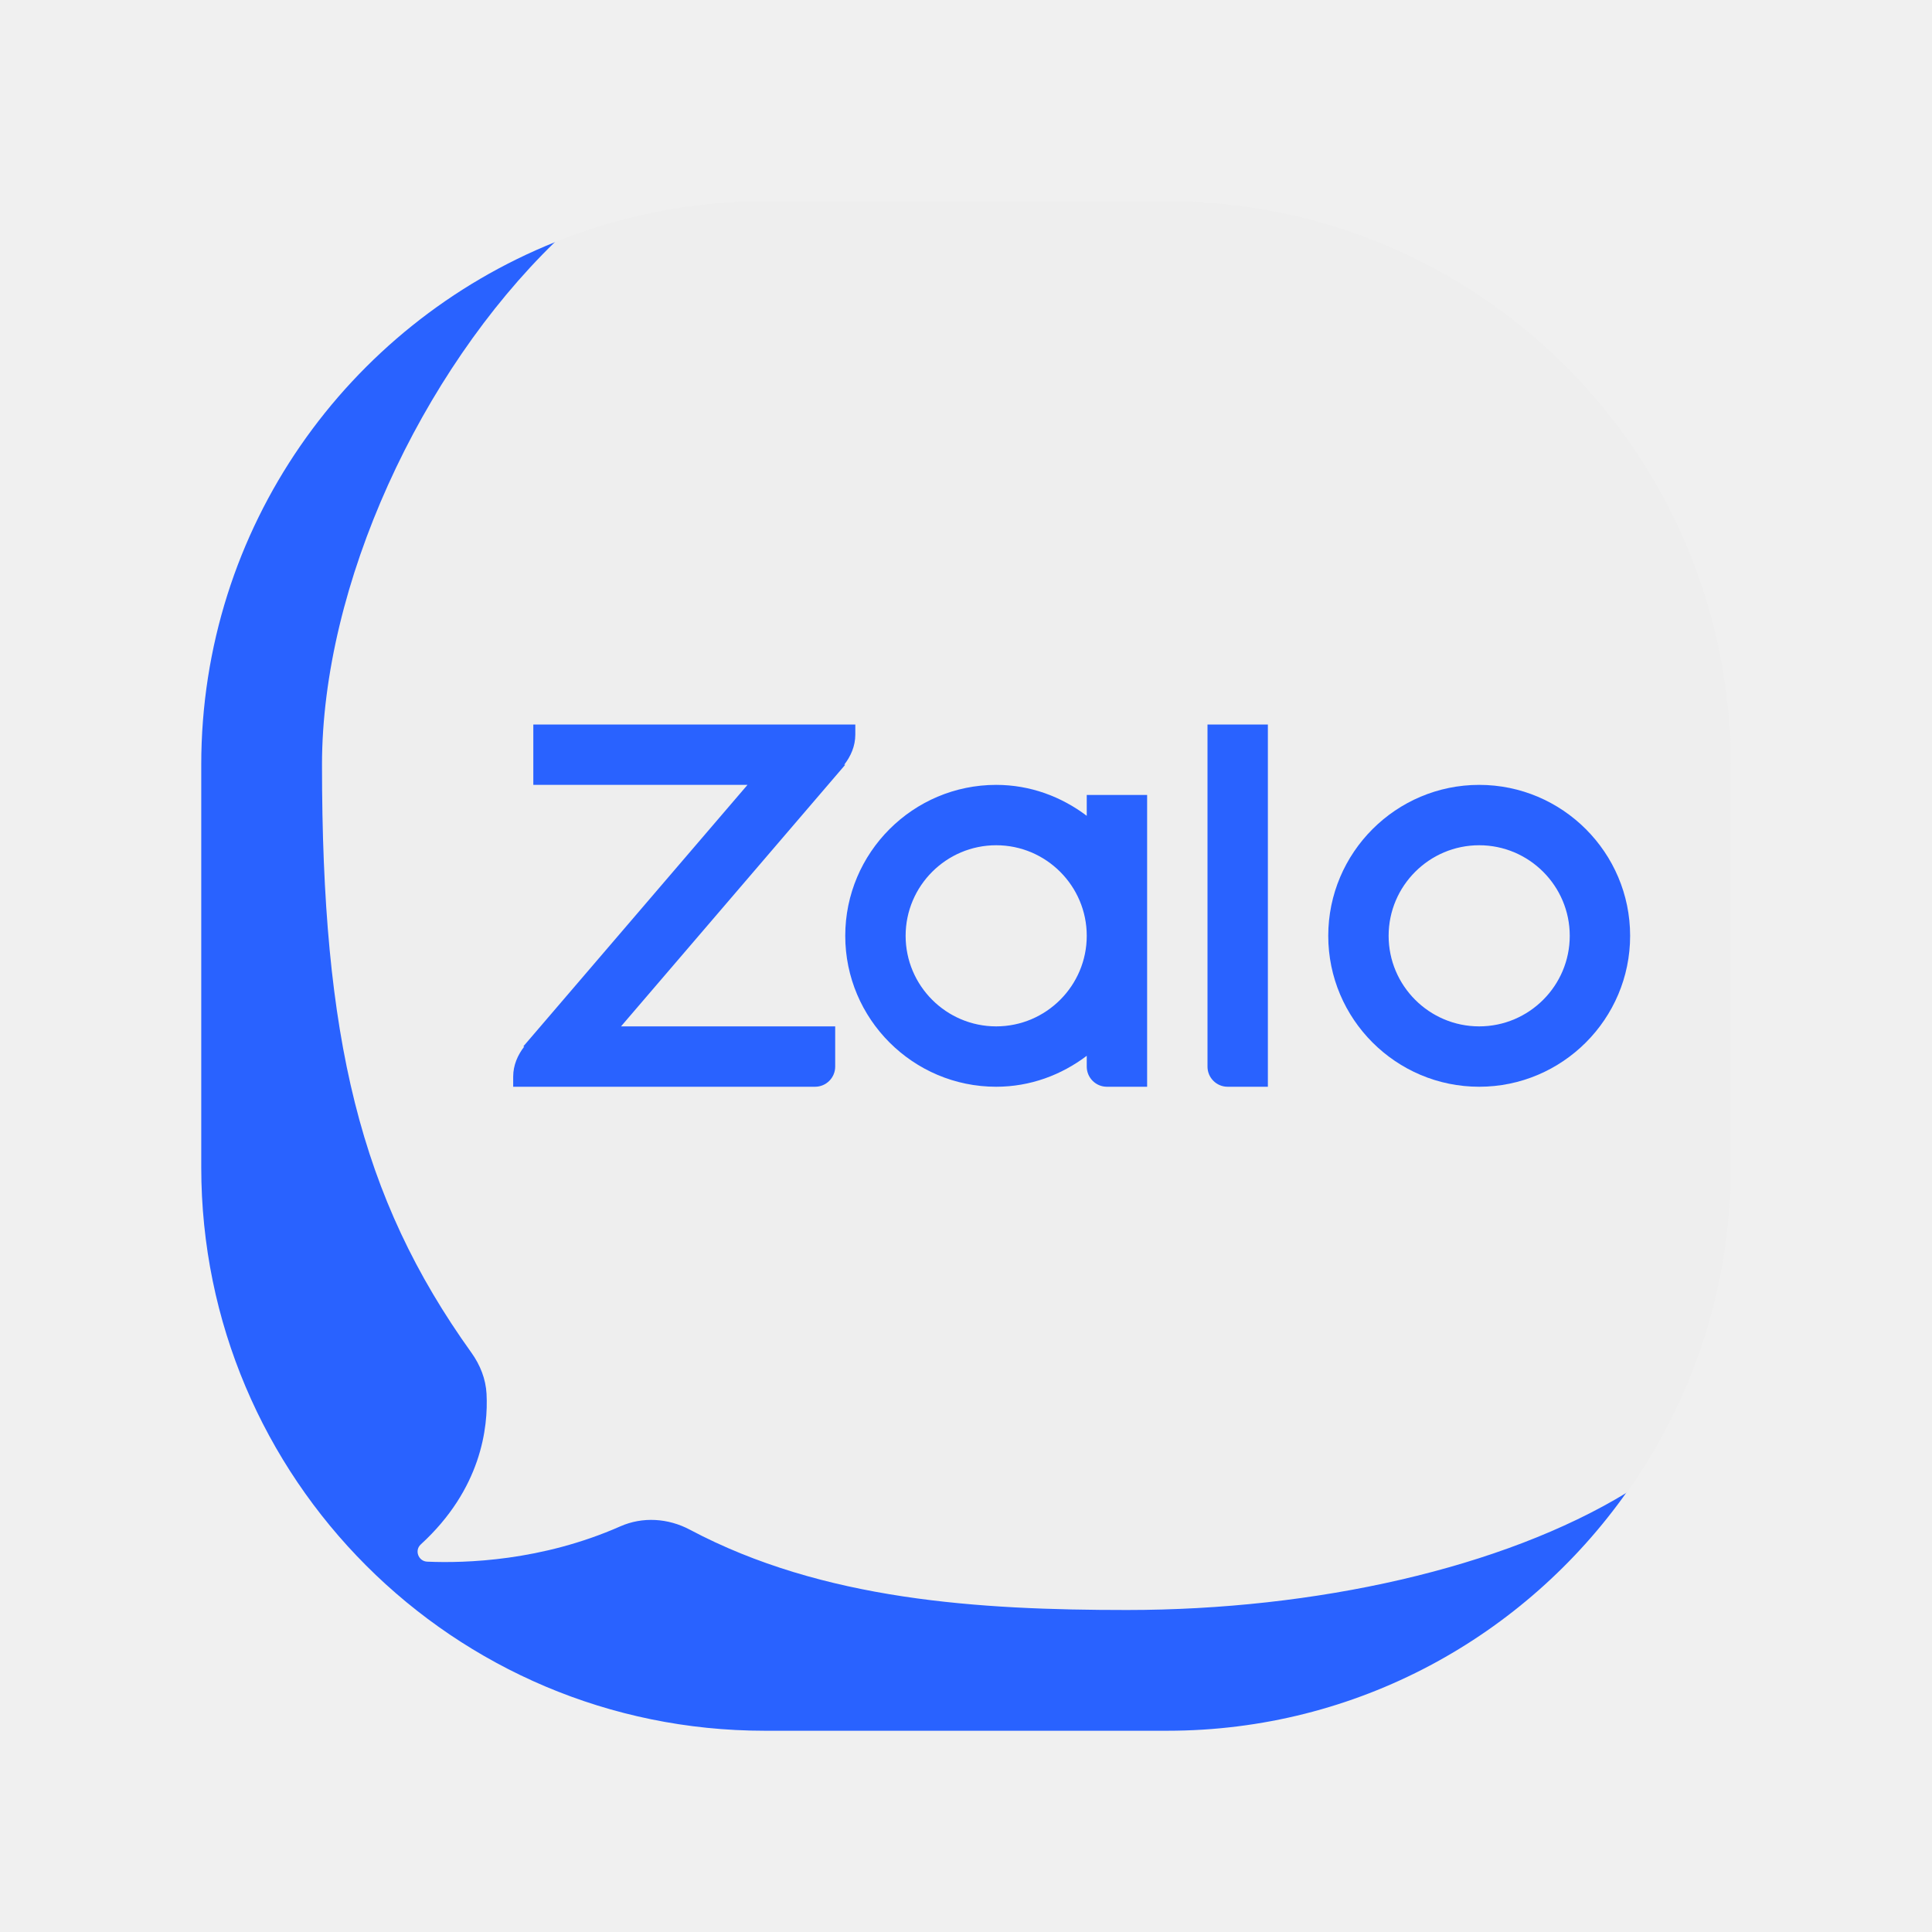
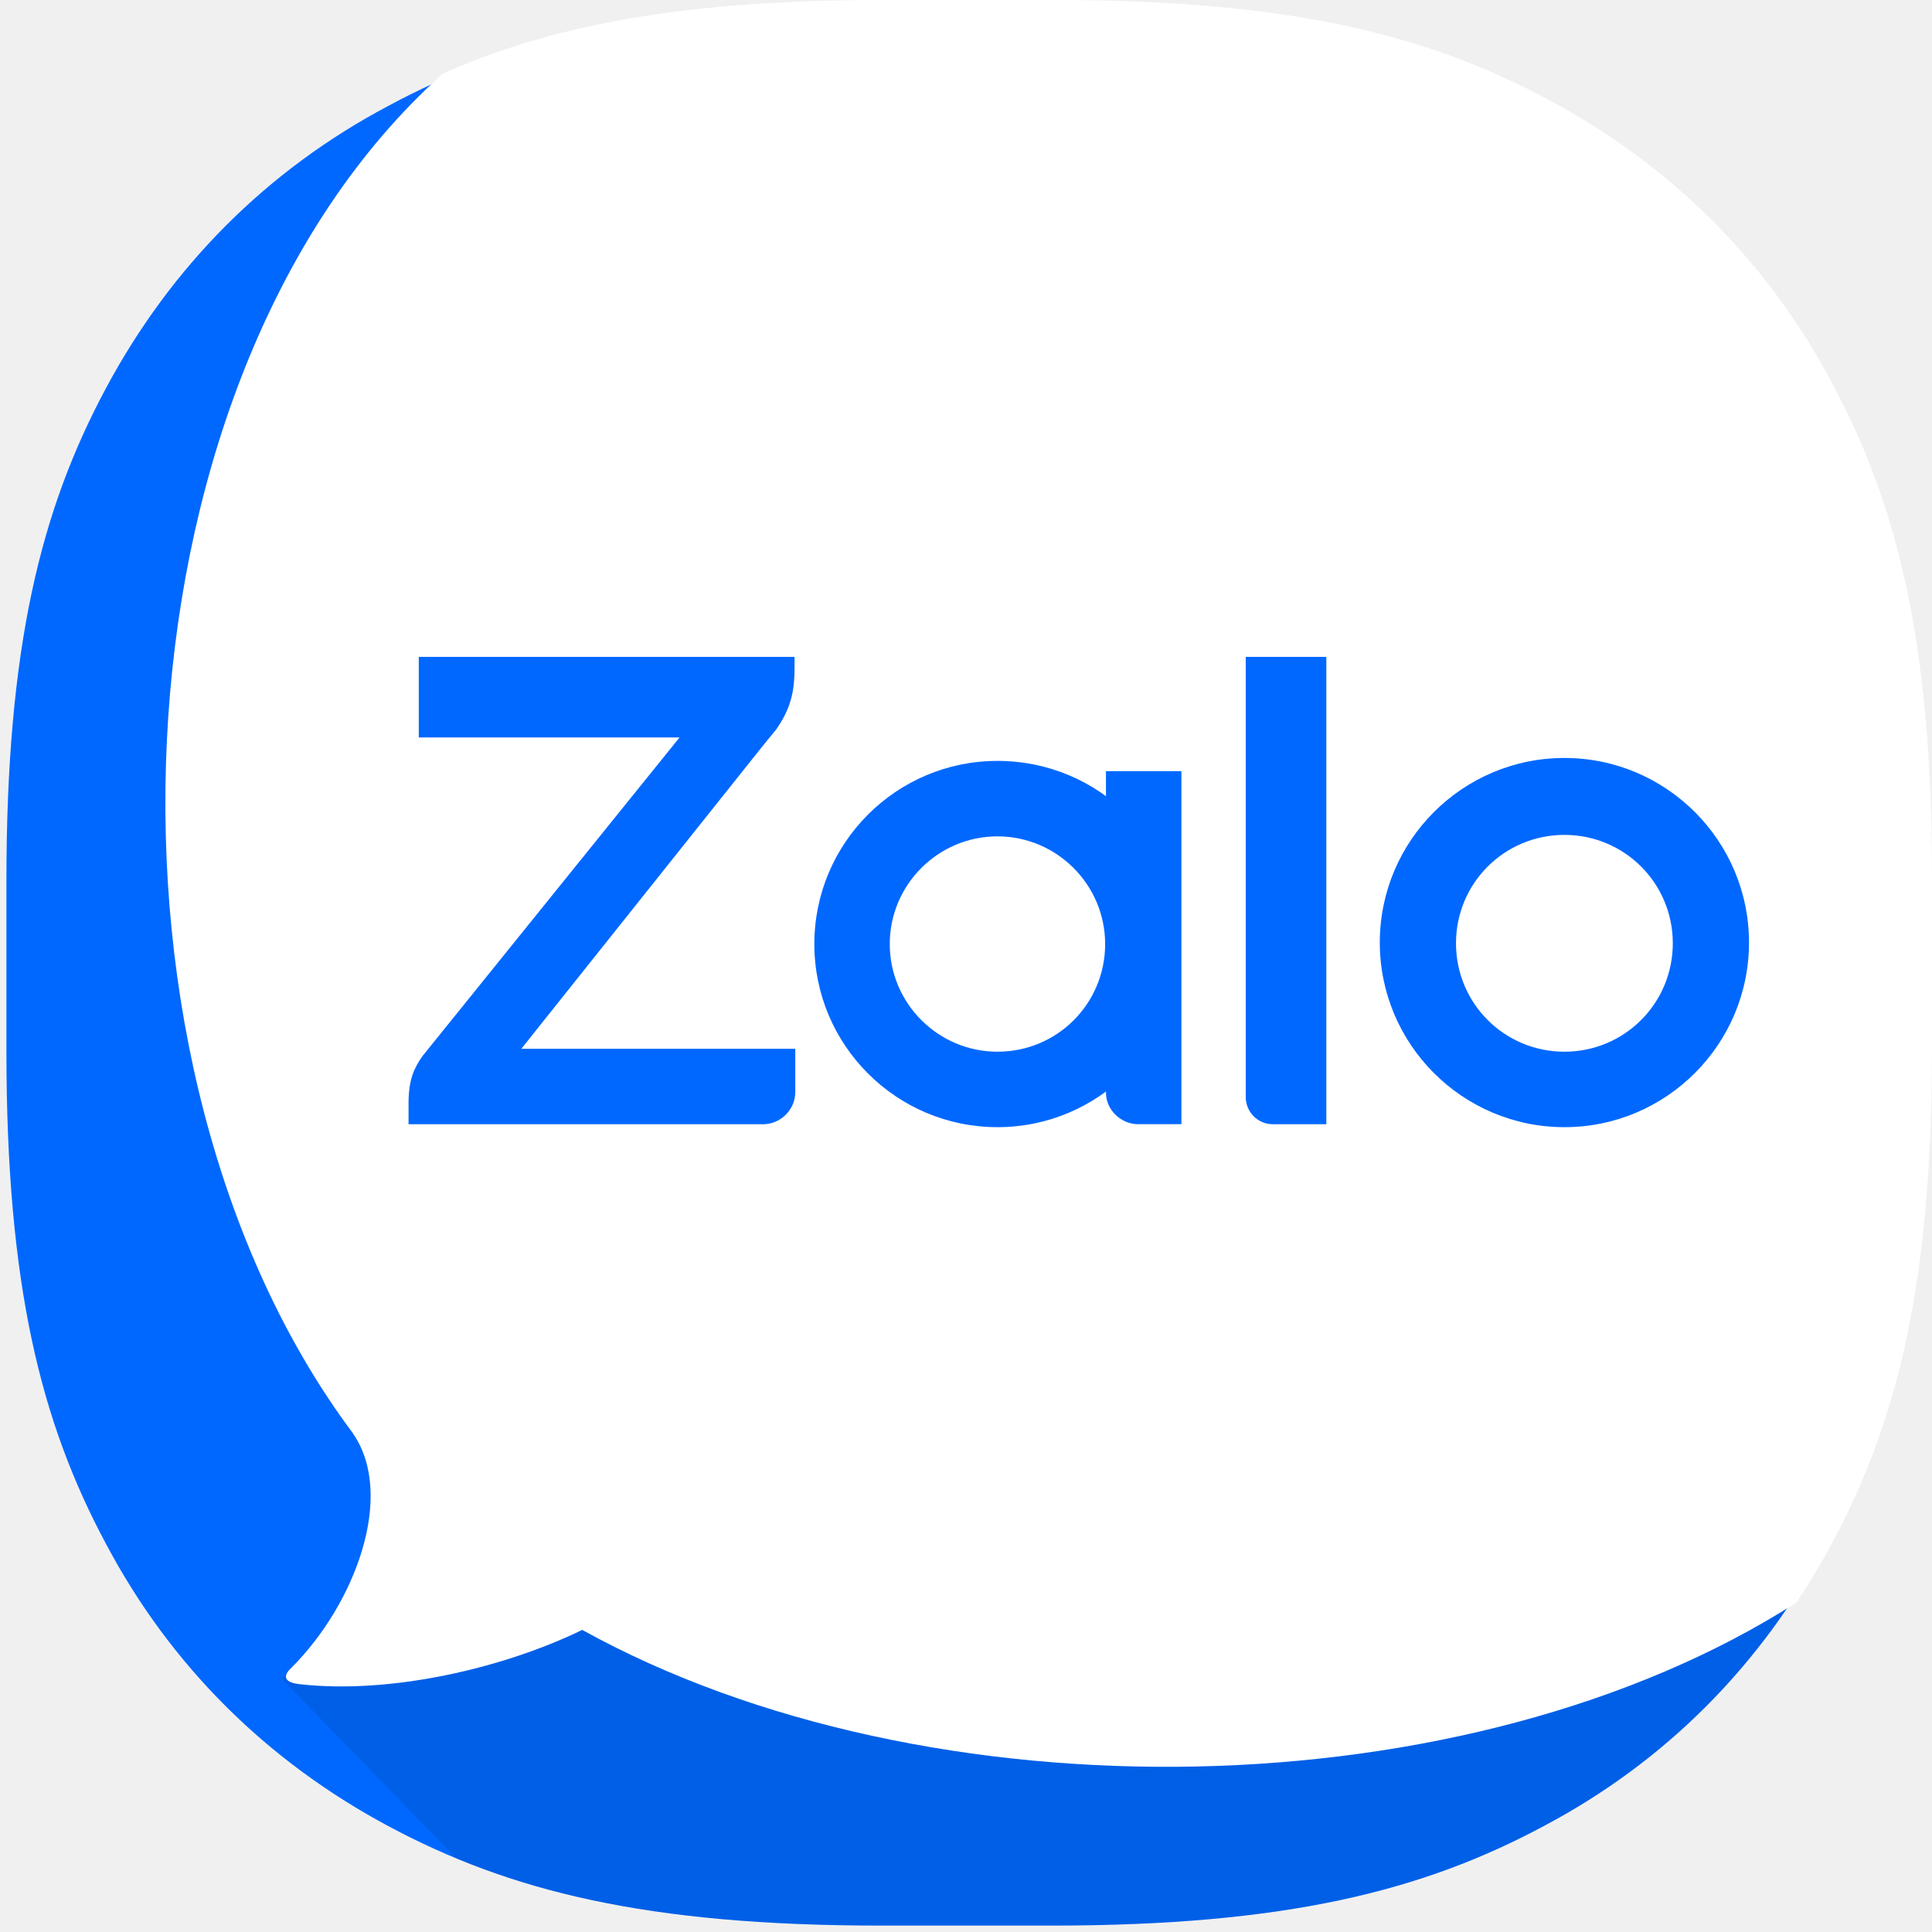
- <svg xmlns="http://www.w3.org/2000/svg" x="0px" y="0px" width="100" height="100" viewBox="0 0 48 48">
-   <path fill="#2962ff" d="M15,36V6.827l-1.211-0.811C8.64,8.083,5,13.112,5,19v10c0,7.732,6.268,14,14,14h10 c4.722,0,8.883-2.348,11.417-5.931V36H15z" />
-   <path fill="#eee" d="M29,5H19c-1.845,0-3.601,0.366-5.214,1.014C10.453,9.25,8,14.528,8,19 c0,6.771,0.936,10.735,3.712,14.607c0.216,0.301,0.357,0.653,0.376,1.022c0.043,0.835-0.129,2.365-1.634,3.742 c-0.162,0.148-0.059,0.419,0.16,0.428c0.942,0.041,2.843-0.014,4.797-0.877c0.557-0.246,1.191-0.203,1.729,0.083 C20.453,39.764,24.333,40,28,40c4.676,0,9.339-1.04,12.417-2.916C42.038,34.799,43,32.014,43,29V19C43,11.268,36.732,5,29,5z" />
-   <path fill="#2962ff" d="M36.75,27C34.683,27,33,25.317,33,23.25s1.683-3.75,3.75-3.75s3.75,1.683,3.75,3.75 S38.817,27,36.75,27z M36.75,21c-1.24,0-2.25,1.01-2.25,2.25s1.01,2.25,2.25,2.25S39,24.49,39,23.25S37.99,21,36.75,21z" />
-   <path fill="#2962ff" d="M31.5,27h-1c-0.276,0-0.5-0.224-0.5-0.5V18h1.5V27z" />
-   <path fill="#2962ff" d="M27,19.75v0.519c-0.629-0.476-1.403-0.769-2.25-0.769c-2.067,0-3.75,1.683-3.75,3.75 S22.683,27,24.75,27c0.847,0,1.621-0.293,2.25-0.769V26.5c0,0.276,0.224,0.5,0.5,0.5h1v-7.25H27z M24.75,25.5 c-1.24,0-2.25-1.01-2.25-2.25S23.51,21,24.75,21S27,22.01,27,23.25S25.99,25.5,24.75,25.5z" />
-   <path fill="#2962ff" d="M21.25,18h-8v1.5h5.321L13,26h0.026c-0.163,0.211-0.276,0.463-0.276,0.75V27h7.5 c0.276,0,0.5-0.224,0.5-0.5v-1h-5.321L21,19h-0.026c0.163-0.211,0.276-0.463,0.276-0.75V18z" />
+ <svg xmlns="http://www.w3.org/2000/svg" width="50" height="50" viewBox="0 0 50 50" fill="none">
+   <path fill-rule="evenodd" clip-rule="evenodd" d="M22.782 0.166H27.199C33.265 0.166 36.81 1.057 39.957 2.744C43.104 4.431 45.587 6.896 47.256 10.043C48.943 13.19 49.834 16.735 49.834 22.801V27.199C49.834 33.265 48.943 36.81 47.256 39.957C45.569 43.104 43.104 45.588 39.957 47.256C36.81 48.943 33.265 49.834 27.199 49.834H22.801C16.735 49.834 13.19 48.943 10.043 47.256C6.896 45.569 4.412 43.104 2.744 39.957C1.057 36.81 0.166 33.265 0.166 27.199V22.801C0.166 16.735 1.057 13.19 2.744 10.043C4.431 6.896 6.896 4.412 10.043 2.744C13.171 1.057 16.735 0.166 22.782 0.166Z" fill="#0068FF" />
+   <path opacity="0.12" fill-rule="evenodd" clip-rule="evenodd" d="M49.834 26.474V27.199C49.834 33.266 48.943 36.811 47.255 39.958C45.568 43.105 43.104 45.588 39.957 47.256C36.81 48.943 33.265 49.834 27.199 49.834H22.801C17.837 49.834 14.561 49.238 11.81 48.097L7.275 43.427L49.834 26.474Z" fill="#001A33" />
+   <path fill-rule="evenodd" clip-rule="evenodd" d="M7.779 43.589C10.102 43.846 13.006 43.184 15.068 42.182C24.023 47.132 38.02 46.895 46.492 41.473C46.821 40.98 47.128 40.468 47.413 39.936C49.106 36.778 50 33.22 50 27.132V22.718C50 16.629 49.106 13.071 47.413 9.913C45.739 6.754 43.246 4.281 40.088 2.588C36.929 0.894 33.371 0 27.283 0H22.85C17.664 0 14.298 0.653 11.47 1.899C11.315 2.037 11.164 2.178 11.015 2.321C2.717 10.32 2.087 27.659 9.123 37.078C9.131 37.092 9.139 37.106 9.149 37.12C10.233 38.718 9.187 41.515 7.551 43.152C7.284 43.399 7.379 43.551 7.779 43.589Z" fill="white" />
+   <path d="M20.563 17H10.838V19.085H17.587L10.933 27.332C10.724 27.635 10.573 27.919 10.573 28.564V29.095H19.748C20.203 29.095 20.582 28.716 20.582 28.261V27.142H13.492L19.748 19.294C19.843 19.18 20.013 18.972 20.089 18.877L20.127 18.82C20.487 18.289 20.563 17.834 20.563 17.284V17Z" fill="#0068FF" />
+   <path d="M32.942 29.095H34.325V17H32.24V28.393C32.24 28.773 32.544 29.095 32.942 29.095Z" fill="#0068FF" />
+   <path d="M25.814 19.692C23.198 19.692 21.075 21.816 21.075 24.432C21.075 27.048 23.198 29.171 25.814 29.171C28.43 29.171 30.553 27.048 30.553 24.432C30.572 21.816 28.449 19.692 25.814 19.692ZM25.814 27.218C24.279 27.218 23.027 25.967 23.027 24.432C23.027 22.896 24.279 21.645 25.814 21.645C27.349 21.645 28.601 22.896 28.601 24.432C28.601 25.967 27.369 27.218 25.814 27.218Z" fill="#0068FF" />
+   <path d="M40.487 19.616C37.852 19.616 35.709 21.758 35.709 24.393C35.709 27.029 37.852 29.171 40.487 29.171C43.122 29.171 45.264 27.029 45.264 24.393C45.264 21.758 43.122 19.616 40.487 19.616ZM40.487 27.218C38.932 27.218 37.681 25.967 37.681 24.412C37.681 22.858 38.932 21.607 40.487 21.607C42.041 21.607 43.292 22.858 43.292 24.412C43.292 25.967 42.041 27.218 40.487 27.218Z" fill="#0068FF" />
+   <path d="M29.456 29.094H30.575V19.957H28.622V28.279C28.622 28.715 29.001 29.094 29.456 29.094Z" fill="#0068FF" />
</svg>
